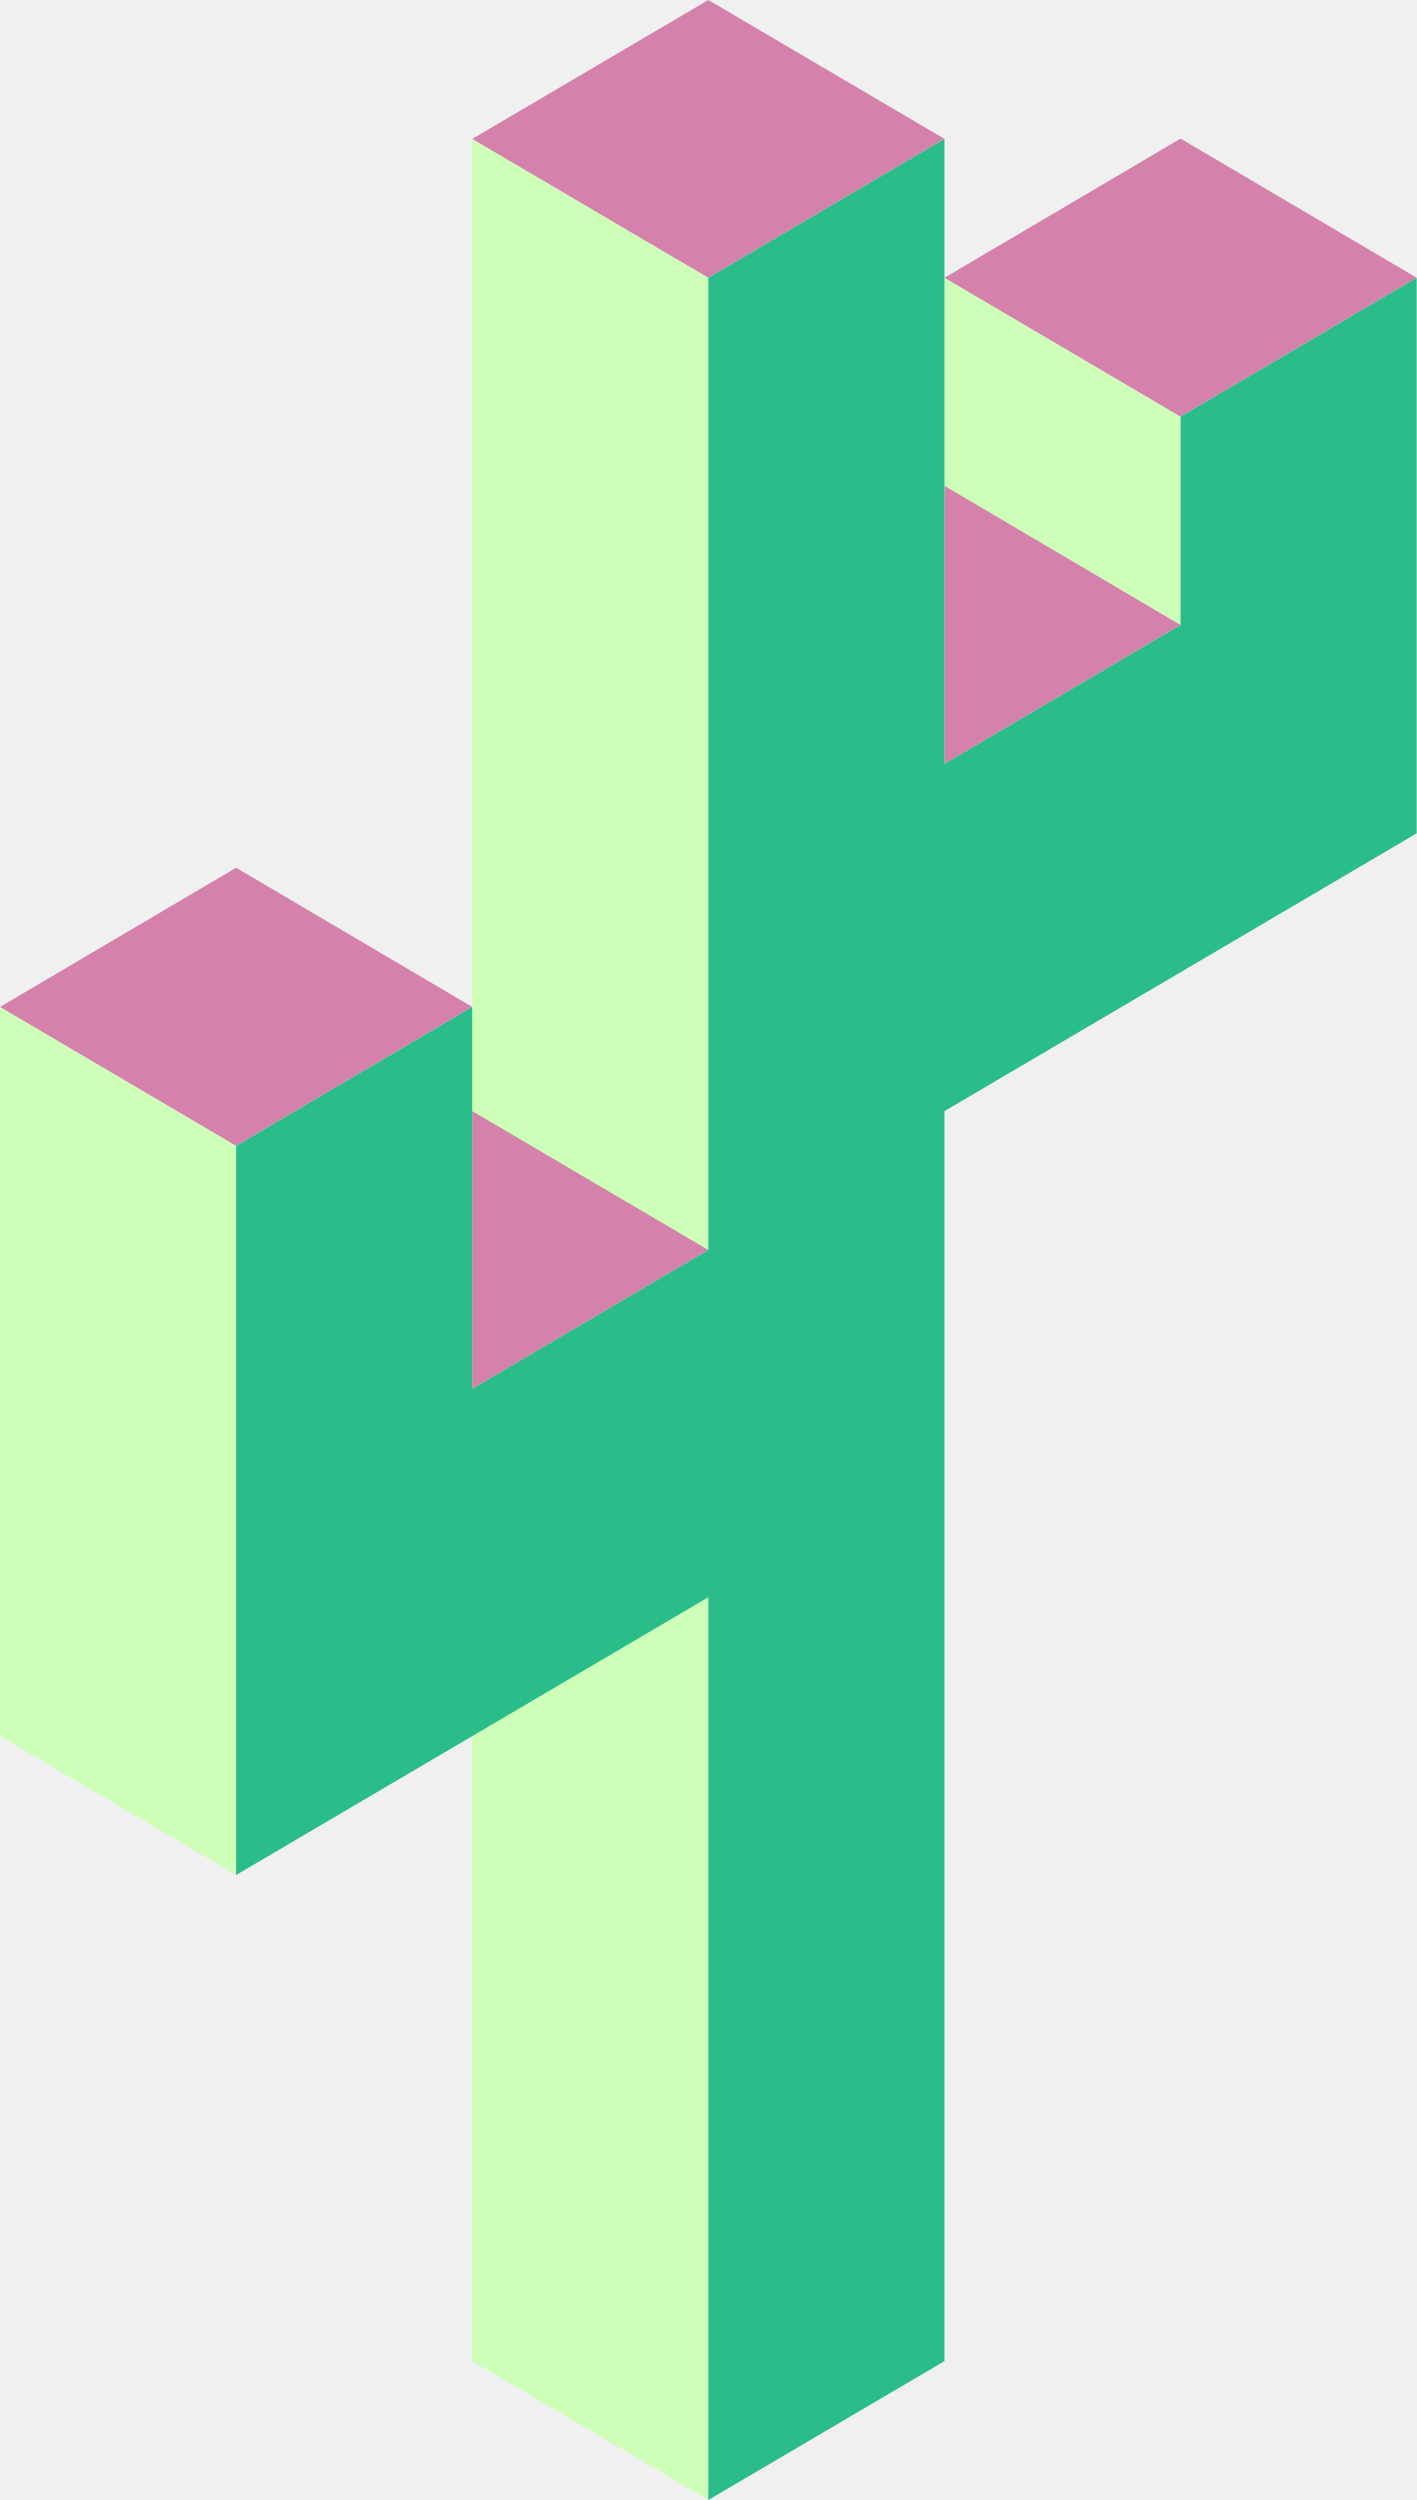
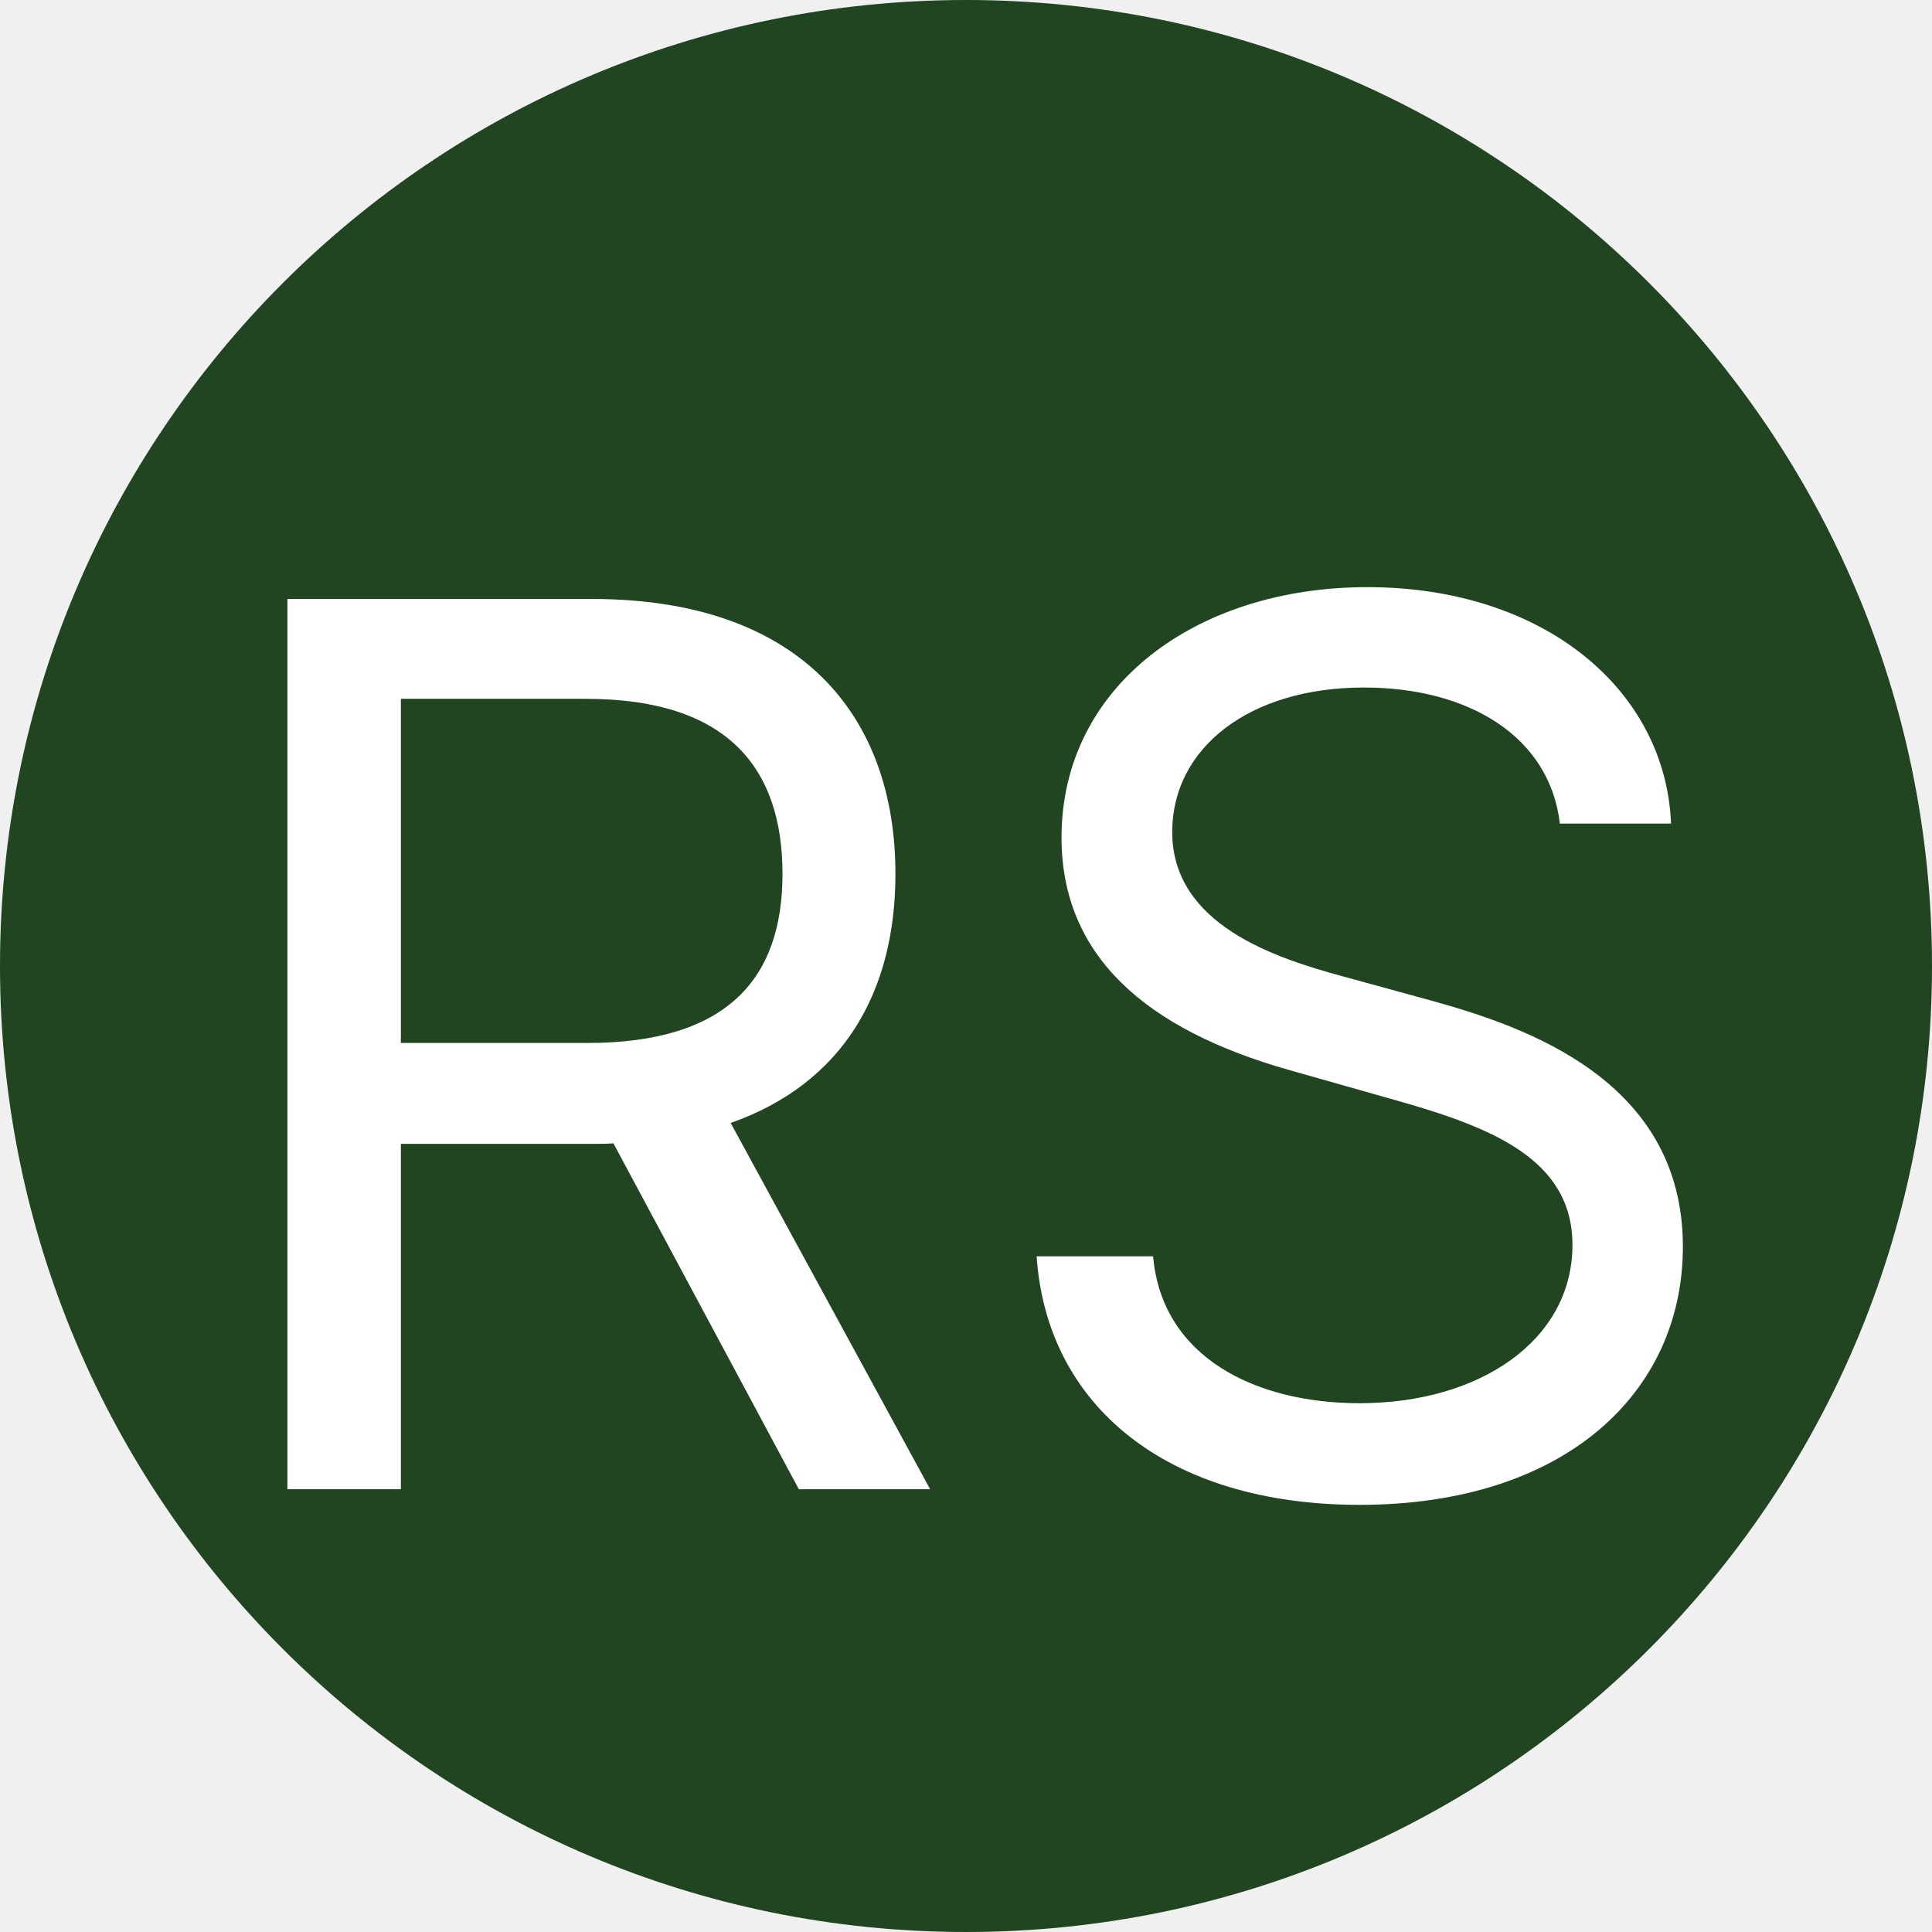
- <svg xmlns="http://www.w3.org/2000/svg" fill="none" viewBox="0 0 272 480">
-   <path fill="#cdffb8" d="M181.334 93.333v-40L226.667 80v40zM136.001 53.333 90.667 26.667v426.666L136.001 480zM45.333 220 0 193.334v140L45.333 360z" />
-   <path fill="#d482ab" d="M90.667 26.667 136.001 0l45.333 26.667-45.333 26.666zM181.334 53.33l45.333-26.72L272 53.33 226.667 80zM136 240l-45.333-26.67v53.34zM0 193.33l45.333-26.72 45.334 26.72L45.333 220zM181.334 93.277 226.667 120l-45.333 26.67z" />
-   <path fill="#2abc89" d="m136 53.333 45.333-26.666v120L226.667 120V80L272 53.333V160l-90.667 53.333v240L136 480V306.667L45.334 360V220l45.333-26.667v73.334L136 240z" />
+ <svg xmlns="http://www.w3.org/2000/svg" viewBox="0 0 120 120" width="100%" height="100%">
+   <circle cx="60" cy="60" r="60" fill="rgb(33, 68, 33)" />
+   <text x="60" y="65" font-family="system-ui, -apple-system, sans-serif" font-size="76" font-weight="400" fill="#ffffff" text-anchor="middle" dominant-baseline="middle">RS</text>
</svg>
